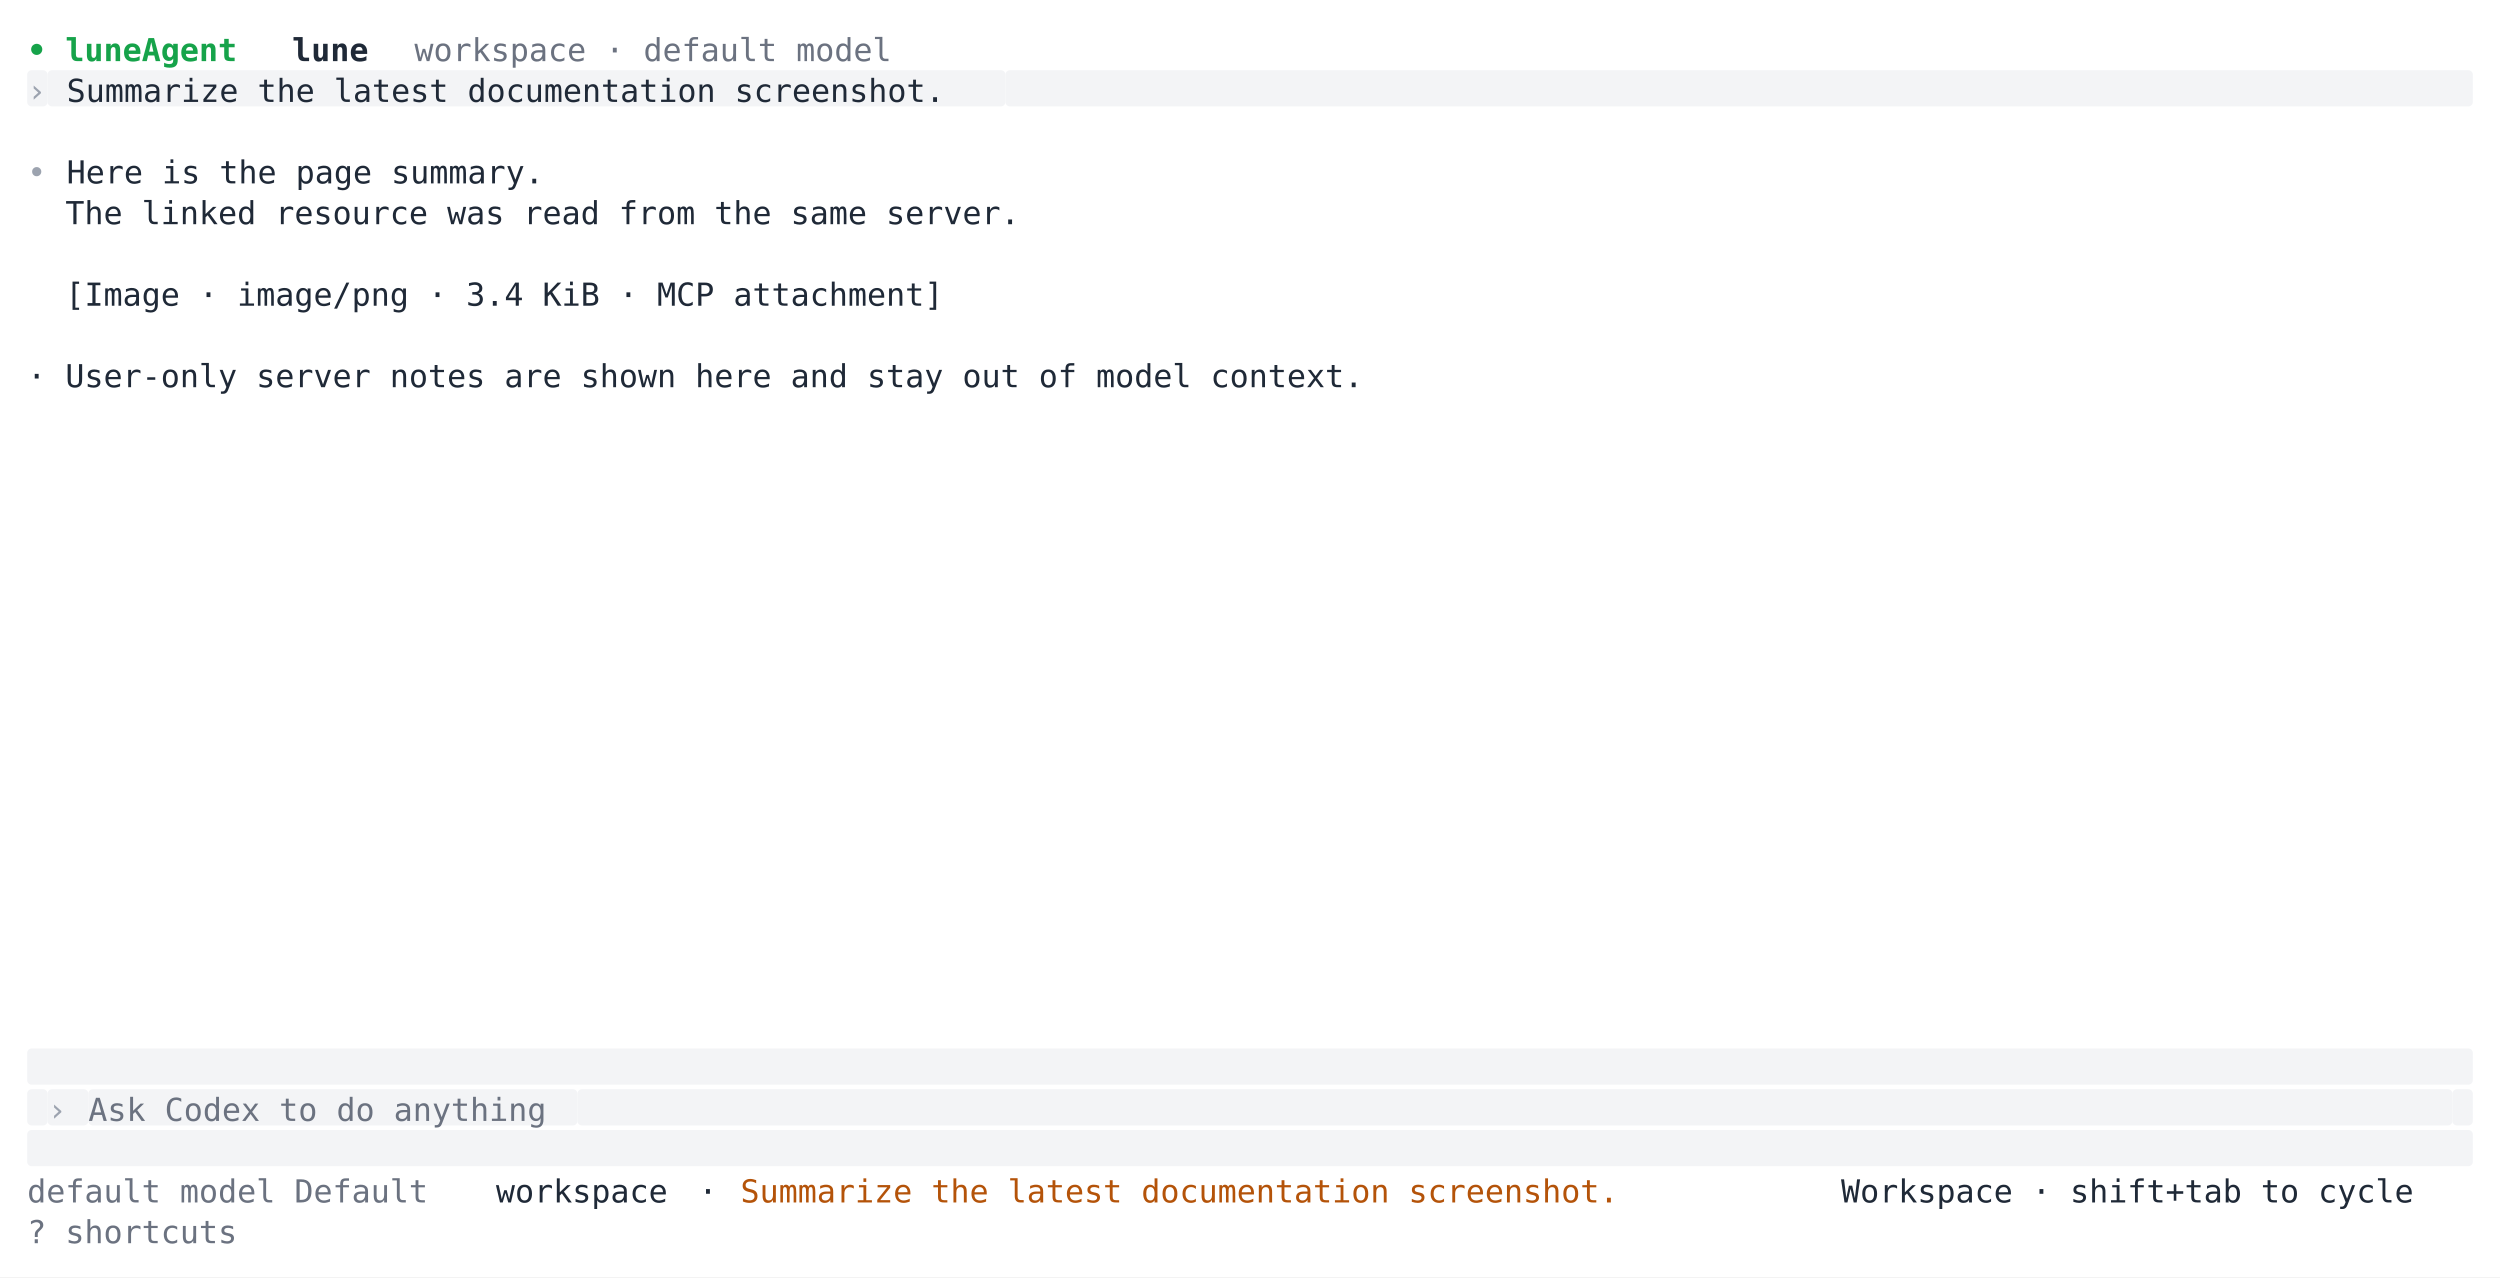
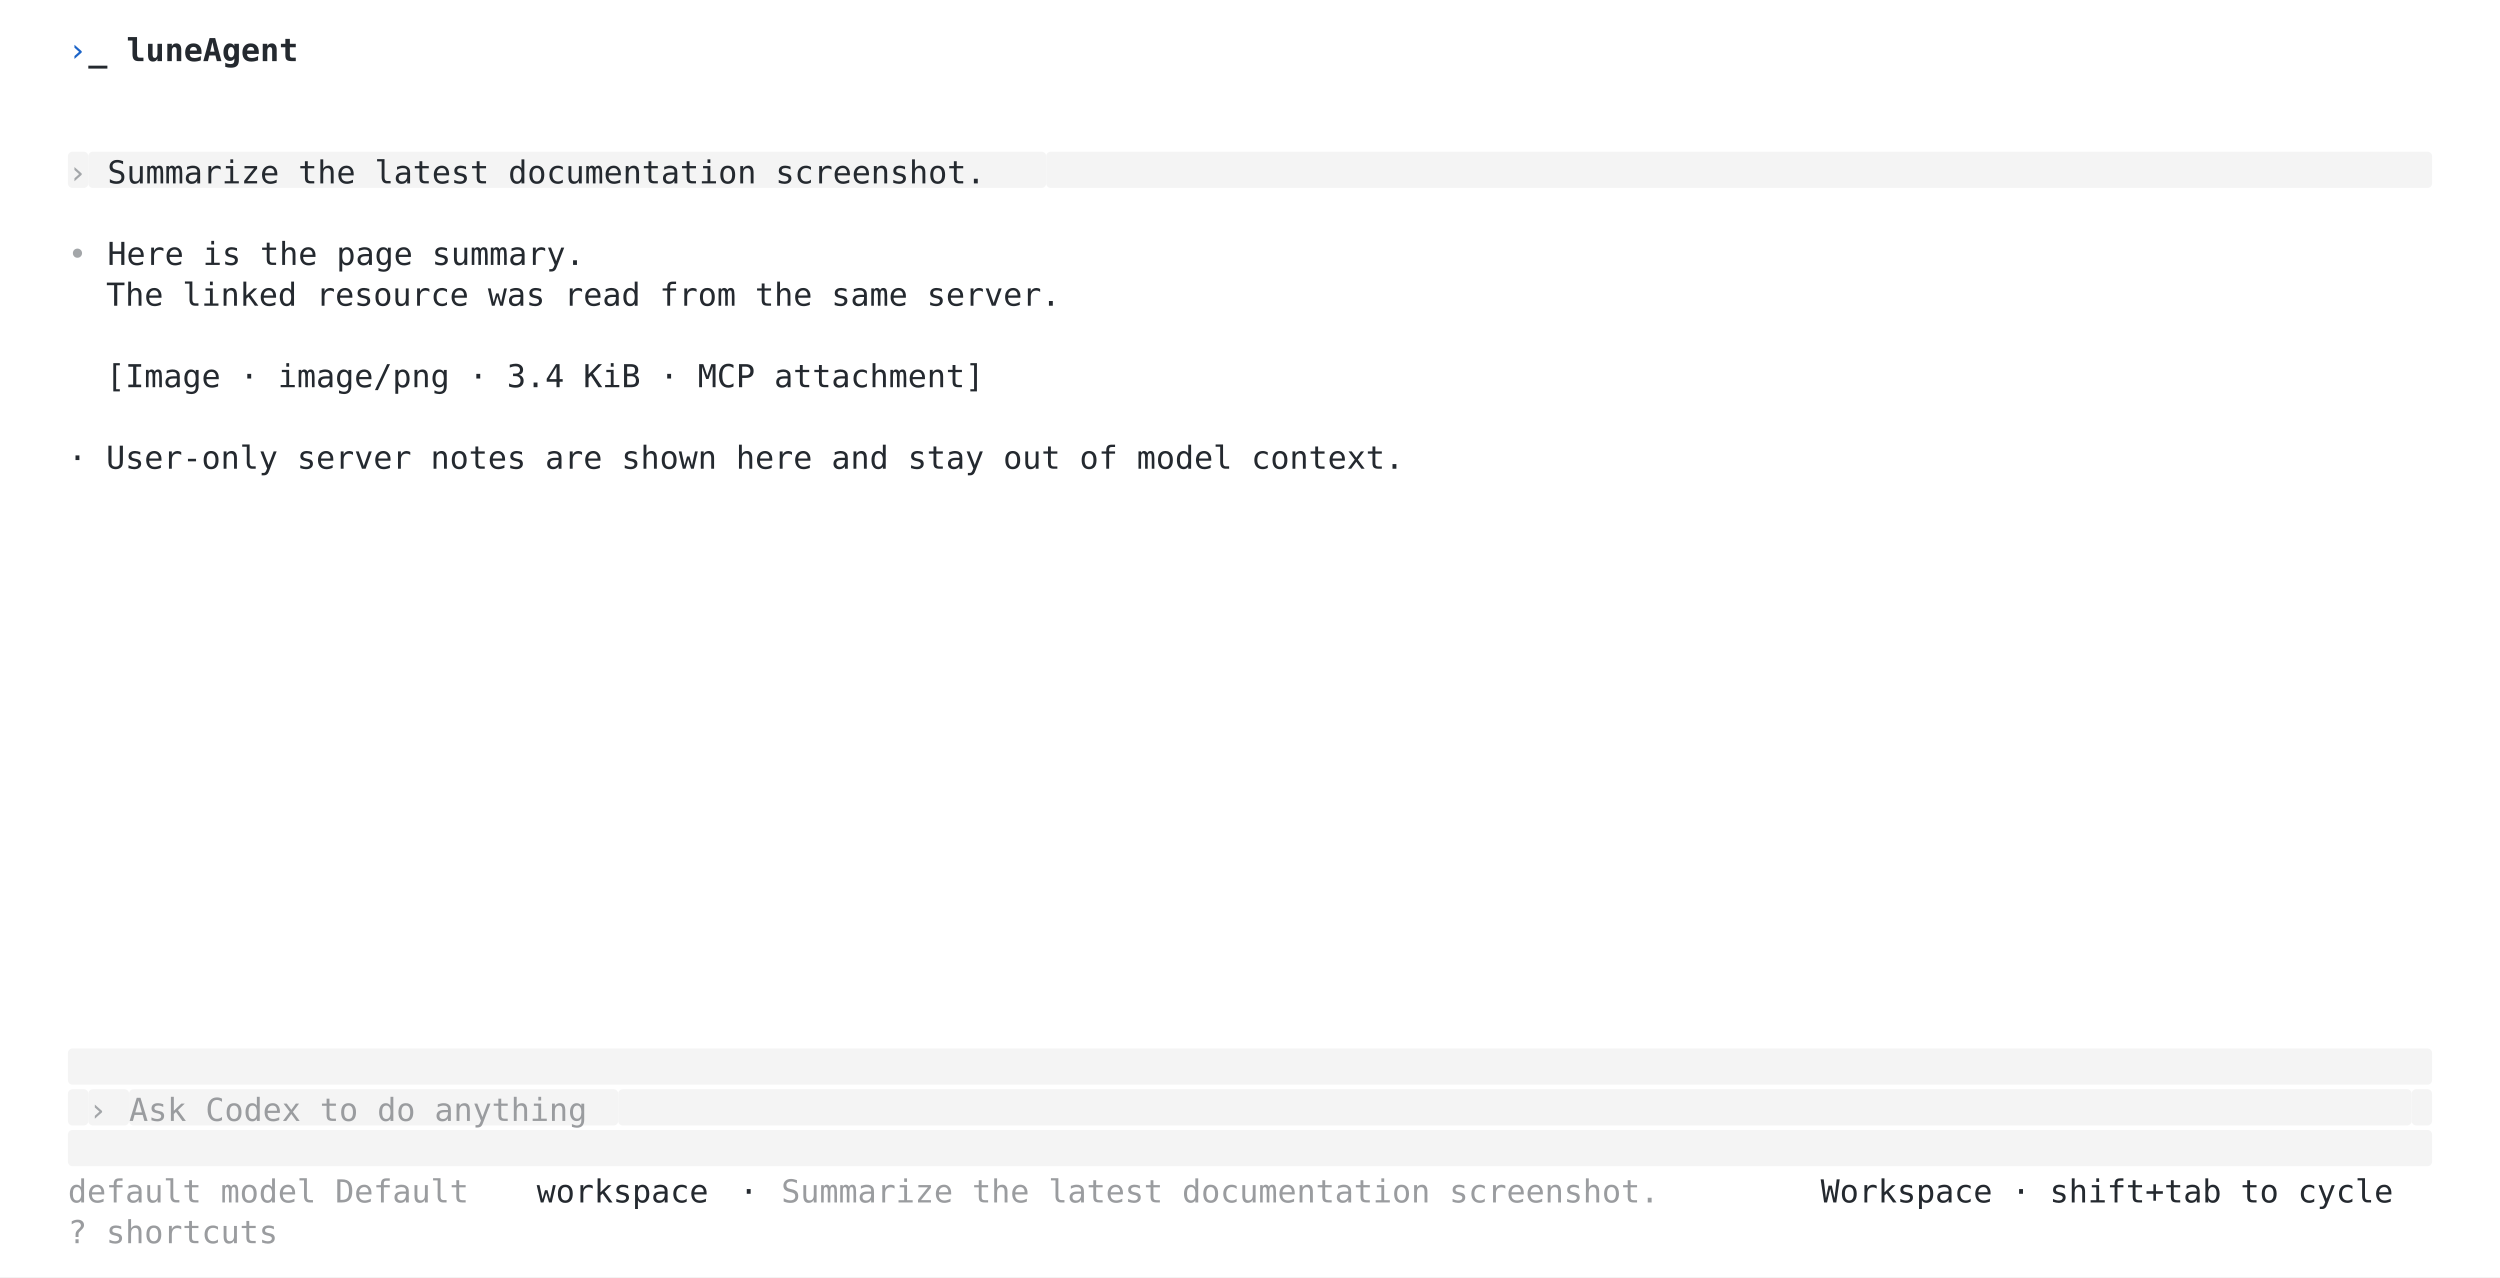
<svg xmlns="http://www.w3.org/2000/svg" width="1104" height="564" viewBox="0 0 1104 564">
  <rect width="100%" height="100%" fill="#ffffff" />
-   <text xml:space="preserve" x="12" y="27" fill="#16a34a" font-family="Cascadia Mono, Consolas, monospace" font-size="14" font-weight="bold">• luneAgent</text>
-   <text xml:space="preserve" x="111" y="27" fill="#1F2937" font-family="Cascadia Mono, Consolas, monospace" font-size="14">  </text>
-   <text xml:space="preserve" x="129" y="27" fill="#1f2937" font-family="Cascadia Mono, Consolas, monospace" font-size="14" font-weight="bold">lune</text>
-   <text xml:space="preserve" x="165" y="27" fill="#1F2937" font-family="Cascadia Mono, Consolas, monospace" font-size="14">  </text>
-   <text xml:space="preserve" x="183" y="27" fill="#6b7280" font-family="Cascadia Mono, Consolas, monospace" font-size="14">workspace · default model</text>
-   <text xml:space="preserve" x="408" y="27" fill="#1F2937" font-family="Cascadia Mono, Consolas, monospace" font-size="14">                                                                            </text>
-   <rect x="12" y="31" width="9" height="16" rx="2" fill="#f3f4f6" />
-   <text xml:space="preserve" x="12" y="45" fill="#9ca3af" font-family="Cascadia Mono, Consolas, monospace" font-size="14">›</text>
-   <rect x="21" y="31" width="423" height="16" rx="2" fill="#f3f4f6" />
-   <text xml:space="preserve" x="21" y="45" fill="#1f2937" font-family="Cascadia Mono, Consolas, monospace" font-size="14"> Summarize the latest documentation screenshot.</text>
-   <rect x="444" y="31" width="648" height="16" rx="2" fill="#f3f4f6" />
-   <text xml:space="preserve" x="444" y="45" fill="#1F2937" font-family="Cascadia Mono, Consolas, monospace" font-size="14">                                                                        </text>
-   <text xml:space="preserve" x="12" y="63" fill="#1F2937" font-family="Cascadia Mono, Consolas, monospace" font-size="14">                                                                                                                        </text>
-   <text xml:space="preserve" x="12" y="81" fill="#9ca3af" font-family="Cascadia Mono, Consolas, monospace" font-size="14">•</text>
-   <text xml:space="preserve" x="21" y="81" fill="#1f2937" font-family="Cascadia Mono, Consolas, monospace" font-size="14"> Here is the page summary.</text>
-   <text xml:space="preserve" x="255" y="81" fill="#1F2937" font-family="Cascadia Mono, Consolas, monospace" font-size="14">                                                                                             </text>
-   <text xml:space="preserve" x="12" y="99" fill="#1f2937" font-family="Cascadia Mono, Consolas, monospace" font-size="14">  The linked resource was read from the same server.</text>
-   <text xml:space="preserve" x="480" y="99" fill="#1F2937" font-family="Cascadia Mono, Consolas, monospace" font-size="14">                                                                    </text>
-   <text xml:space="preserve" x="12" y="117" fill="#1F2937" font-family="Cascadia Mono, Consolas, monospace" font-size="14">                                                                                                                        </text>
-   <text xml:space="preserve" x="12" y="135" fill="#1f2937" font-family="Cascadia Mono, Consolas, monospace" font-size="14">  [Image · image/png · 3.4 KiB · MCP attachment]</text>
-   <text xml:space="preserve" x="444" y="135" fill="#1F2937" font-family="Cascadia Mono, Consolas, monospace" font-size="14">                                                                        </text>
-   <text xml:space="preserve" x="12" y="153" fill="#1F2937" font-family="Cascadia Mono, Consolas, monospace" font-size="14">                                                                                                                        </text>
-   <text xml:space="preserve" x="12" y="171" fill="#1f2937" font-family="Cascadia Mono, Consolas, monospace" font-size="14">· User-only server notes are shown here and stay out of model context.</text>
-   <text xml:space="preserve" x="642" y="171" fill="#1F2937" font-family="Cascadia Mono, Consolas, monospace" font-size="14">                                                  </text>
-   <text xml:space="preserve" x="12" y="189" fill="#1F2937" font-family="Cascadia Mono, Consolas, monospace" font-size="14">                                                                                                                        </text>
-   <text xml:space="preserve" x="12" y="207" fill="#1F2937" font-family="Cascadia Mono, Consolas, monospace" font-size="14">                                                                                                                        </text>
-   <text xml:space="preserve" x="12" y="225" fill="#1F2937" font-family="Cascadia Mono, Consolas, monospace" font-size="14">                                                                                                                        </text>
-   <text xml:space="preserve" x="12" y="243" fill="#1F2937" font-family="Cascadia Mono, Consolas, monospace" font-size="14">                                                                                                                        </text>
-   <text xml:space="preserve" x="12" y="261" fill="#1F2937" font-family="Cascadia Mono, Consolas, monospace" font-size="14">                                                                                                                        </text>
-   <text xml:space="preserve" x="12" y="279" fill="#1F2937" font-family="Cascadia Mono, Consolas, monospace" font-size="14">                                                                                                                        </text>
-   <text xml:space="preserve" x="12" y="297" fill="#1F2937" font-family="Cascadia Mono, Consolas, monospace" font-size="14">                                                                                                                        </text>
-   <text xml:space="preserve" x="12" y="315" fill="#1F2937" font-family="Cascadia Mono, Consolas, monospace" font-size="14">                                                                                                                        </text>
-   <text xml:space="preserve" x="12" y="333" fill="#1F2937" font-family="Cascadia Mono, Consolas, monospace" font-size="14">                                                                                                                        </text>
-   <text xml:space="preserve" x="12" y="351" fill="#1F2937" font-family="Cascadia Mono, Consolas, monospace" font-size="14">                                                                                                                        </text>
-   <text xml:space="preserve" x="12" y="369" fill="#1F2937" font-family="Cascadia Mono, Consolas, monospace" font-size="14">                                                                                                                        </text>
-   <text xml:space="preserve" x="12" y="387" fill="#1F2937" font-family="Cascadia Mono, Consolas, monospace" font-size="14">                                                                                                                        </text>
-   <text xml:space="preserve" x="12" y="405" fill="#1F2937" font-family="Cascadia Mono, Consolas, monospace" font-size="14">                                                                                                                        </text>
-   <text xml:space="preserve" x="12" y="423" fill="#1F2937" font-family="Cascadia Mono, Consolas, monospace" font-size="14">                                                                                                                        </text>
-   <text xml:space="preserve" x="12" y="441" fill="#1F2937" font-family="Cascadia Mono, Consolas, monospace" font-size="14">                                                                                                                        </text>
-   <text xml:space="preserve" x="12" y="459" fill="#1F2937" font-family="Cascadia Mono, Consolas, monospace" font-size="14">                                                                                                                        </text>
-   <rect x="12" y="463" width="1080" height="16" rx="2" fill="#f3f4f6" />
-   <text xml:space="preserve" x="12" y="477" fill="#1F2937" font-family="Cascadia Mono, Consolas, monospace" font-size="14">                                                                                                                        </text>
-   <rect x="12" y="481" width="9" height="16" rx="2" fill="#f3f4f6" />
-   <text xml:space="preserve" x="12" y="495" fill="#1F2937" font-family="Cascadia Mono, Consolas, monospace" font-size="14"> </text>
-   <rect x="21" y="481" width="18" height="16" rx="2" fill="#f3f4f6" />
-   <text xml:space="preserve" x="21" y="495" fill="#9ca3af" font-family="Cascadia Mono, Consolas, monospace" font-size="14">› </text>
-   <rect x="39" y="481" width="216" height="16" rx="2" fill="#f3f4f6" />
-   <text xml:space="preserve" x="39" y="495" fill="#6b7280" font-family="Cascadia Mono, Consolas, monospace" font-size="14">Ask Codex to do anything</text>
-   <rect x="255" y="481" width="828" height="16" rx="2" fill="#f3f4f6" />
-   <text xml:space="preserve" x="255" y="495" fill="#1f2937" font-family="Cascadia Mono, Consolas, monospace" font-size="14">                                                                                            </text>
-   <rect x="1083" y="481" width="9" height="16" rx="2" fill="#f3f4f6" />
-   <text xml:space="preserve" x="1083" y="495" fill="#1F2937" font-family="Cascadia Mono, Consolas, monospace" font-size="14"> </text>
-   <rect x="12" y="499" width="1080" height="16" rx="2" fill="#f3f4f6" />
-   <text xml:space="preserve" x="12" y="513" fill="#1F2937" font-family="Cascadia Mono, Consolas, monospace" font-size="14">                                                                                                                        </text>
-   <text xml:space="preserve" x="12" y="531" fill="#6b7280" font-family="Cascadia Mono, Consolas, monospace" font-size="14">default model Default</text>
-   <text xml:space="preserve" x="201" y="531" fill="#1F2937" font-family="Cascadia Mono, Consolas, monospace" font-size="14">  </text>
-   <text xml:space="preserve" x="219" y="531" fill="#1f2937" font-family="Cascadia Mono, Consolas, monospace" font-size="14">workspace</text>
-   <text xml:space="preserve" x="300" y="531" fill="#1F2937" font-family="Cascadia Mono, Consolas, monospace" font-size="14"> · </text>
-   <text xml:space="preserve" x="327" y="531" fill="#b45309" font-family="Cascadia Mono, Consolas, monospace" font-size="14">Summarize the latest documentation screenshot.</text>
-   <text xml:space="preserve" x="741" y="531" fill="#1F2937" font-family="Cascadia Mono, Consolas, monospace" font-size="14">        </text>
-   <text xml:space="preserve" x="813" y="531" fill="#1f2937" font-family="Cascadia Mono, Consolas, monospace" font-size="14">Workspace · shift+tab to cycle</text>
-   <text xml:space="preserve" x="1083" y="531" fill="#1F2937" font-family="Cascadia Mono, Consolas, monospace" font-size="14"> </text>
-   <text xml:space="preserve" x="12" y="549" fill="#6b7280" font-family="Cascadia Mono, Consolas, monospace" font-size="14">? shortcuts</text>
-   <text xml:space="preserve" x="111" y="549" fill="#1F2937" font-family="Cascadia Mono, Consolas, monospace" font-size="14">                                                                                                             </text>
+   <text xml:space="preserve" x="12" y="27" fill="#24292F" font-family="Cascadia Mono, Consolas, monospace" font-size="14">  </text>
+   <text xml:space="preserve" x="30" y="27" fill="#1c64c8" font-family="Cascadia Mono, Consolas, monospace" font-size="14">›</text>
+   <text xml:space="preserve" x="39" y="27" fill="#24292f" font-family="Cascadia Mono, Consolas, monospace" font-size="14" font-weight="bold">_ luneAgent</text>
+   <text xml:space="preserve" x="138" y="27" fill="#24292F" font-family="Cascadia Mono, Consolas, monospace" font-size="14">                                                                                                        </text>
+   <text xml:space="preserve" x="12" y="45" fill="#24292F" font-family="Cascadia Mono, Consolas, monospace" font-size="14">  </text>
+   <text xml:space="preserve" x="30" y="45" fill="#9a9c9f" font-family="Cascadia Mono, Consolas, monospace" font-size="14">   </text>
+   <text xml:space="preserve" x="57" y="45" fill="#24292F" font-family="Cascadia Mono, Consolas, monospace" font-size="14">                                                                                                                 </text>
+   <text xml:space="preserve" x="12" y="63" fill="#24292F" font-family="Cascadia Mono, Consolas, monospace" font-size="14">                                                                                                                      </text>
+   <text xml:space="preserve" x="12" y="81" fill="#24292F" font-family="Cascadia Mono, Consolas, monospace" font-size="14">  </text>
+   <rect x="30" y="67" width="9" height="16" rx="2" fill="#f4f4f4" />
+   <text xml:space="preserve" x="30" y="81" fill="#a3a6a9" font-family="Cascadia Mono, Consolas, monospace" font-size="14">›</text>
+   <rect x="39" y="67" width="423" height="16" rx="2" fill="#f4f4f4" />
+   <text xml:space="preserve" x="39" y="81" fill="#24292f" font-family="Cascadia Mono, Consolas, monospace" font-size="14"> Summarize the latest documentation screenshot.</text>
+   <rect x="462" y="67" width="612" height="16" rx="2" fill="#f4f4f4" />
+   <text xml:space="preserve" x="462" y="81" fill="#24292F" font-family="Cascadia Mono, Consolas, monospace" font-size="14">                                                                    </text>
+   <text xml:space="preserve" x="12" y="99" fill="#24292F" font-family="Cascadia Mono, Consolas, monospace" font-size="14">                                                                                                                      </text>
+   <text xml:space="preserve" x="12" y="117" fill="#24292F" font-family="Cascadia Mono, Consolas, monospace" font-size="14">  </text>
+   <text xml:space="preserve" x="30" y="117" fill="#a3a6a9" font-family="Cascadia Mono, Consolas, monospace" font-size="14">•</text>
+   <text xml:space="preserve" x="39" y="117" fill="#24292f" font-family="Cascadia Mono, Consolas, monospace" font-size="14"> Here is the page summary.</text>
+   <text xml:space="preserve" x="273" y="117" fill="#24292F" font-family="Cascadia Mono, Consolas, monospace" font-size="14">                                                                                         </text>
+   <text xml:space="preserve" x="12" y="135" fill="#24292F" font-family="Cascadia Mono, Consolas, monospace" font-size="14">  </text>
+   <text xml:space="preserve" x="30" y="135" fill="#24292f" font-family="Cascadia Mono, Consolas, monospace" font-size="14">  The linked resource was read from the same server.</text>
+   <text xml:space="preserve" x="498" y="135" fill="#24292F" font-family="Cascadia Mono, Consolas, monospace" font-size="14">                                                                </text>
+   <text xml:space="preserve" x="12" y="153" fill="#24292F" font-family="Cascadia Mono, Consolas, monospace" font-size="14">  </text>
+   <text xml:space="preserve" x="30" y="153" fill="#24292f" font-family="Cascadia Mono, Consolas, monospace" font-size="14">  </text>
+   <text xml:space="preserve" x="48" y="153" fill="#24292F" font-family="Cascadia Mono, Consolas, monospace" font-size="14">                                                                                                                  </text>
+   <text xml:space="preserve" x="12" y="171" fill="#24292F" font-family="Cascadia Mono, Consolas, monospace" font-size="14">  </text>
+   <text xml:space="preserve" x="30" y="171" fill="#24292f" font-family="Cascadia Mono, Consolas, monospace" font-size="14">  [Image · image/png · 3.4 KiB · MCP attachment]</text>
+   <text xml:space="preserve" x="462" y="171" fill="#24292F" font-family="Cascadia Mono, Consolas, monospace" font-size="14">                                                                    </text>
+   <text xml:space="preserve" x="12" y="189" fill="#24292F" font-family="Cascadia Mono, Consolas, monospace" font-size="14">                                                                                                                      </text>
+   <text xml:space="preserve" x="12" y="207" fill="#24292F" font-family="Cascadia Mono, Consolas, monospace" font-size="14">  </text>
+   <text xml:space="preserve" x="30" y="207" fill="#24292f" font-family="Cascadia Mono, Consolas, monospace" font-size="14">· User-only server notes are shown here and stay out of model context.</text>
+   <text xml:space="preserve" x="660" y="207" fill="#24292F" font-family="Cascadia Mono, Consolas, monospace" font-size="14">                                              </text>
+   <text xml:space="preserve" x="12" y="225" fill="#24292F" font-family="Cascadia Mono, Consolas, monospace" font-size="14">                                                                                                                      </text>
+   <text xml:space="preserve" x="12" y="243" fill="#24292F" font-family="Cascadia Mono, Consolas, monospace" font-size="14">                                                                                                                      </text>
+   <text xml:space="preserve" x="12" y="261" fill="#24292F" font-family="Cascadia Mono, Consolas, monospace" font-size="14">                                                                                                                      </text>
+   <text xml:space="preserve" x="12" y="279" fill="#24292F" font-family="Cascadia Mono, Consolas, monospace" font-size="14">                                                                                                                      </text>
+   <text xml:space="preserve" x="12" y="297" fill="#24292F" font-family="Cascadia Mono, Consolas, monospace" font-size="14">                                                                                                                      </text>
+   <text xml:space="preserve" x="12" y="315" fill="#24292F" font-family="Cascadia Mono, Consolas, monospace" font-size="14">                                                                                                                      </text>
+   <text xml:space="preserve" x="12" y="333" fill="#24292F" font-family="Cascadia Mono, Consolas, monospace" font-size="14">                                                                                                                      </text>
+   <text xml:space="preserve" x="12" y="351" fill="#24292F" font-family="Cascadia Mono, Consolas, monospace" font-size="14">                                                                                                                      </text>
+   <text xml:space="preserve" x="12" y="369" fill="#24292F" font-family="Cascadia Mono, Consolas, monospace" font-size="14">                                                                                                                      </text>
+   <text xml:space="preserve" x="12" y="387" fill="#24292F" font-family="Cascadia Mono, Consolas, monospace" font-size="14">                                                                                                                      </text>
+   <text xml:space="preserve" x="12" y="405" fill="#24292F" font-family="Cascadia Mono, Consolas, monospace" font-size="14">                                                                                                                      </text>
+   <text xml:space="preserve" x="12" y="423" fill="#24292F" font-family="Cascadia Mono, Consolas, monospace" font-size="14">                                                                                                                      </text>
+   <text xml:space="preserve" x="12" y="441" fill="#24292F" font-family="Cascadia Mono, Consolas, monospace" font-size="14">                                                                                                                      </text>
+   <text xml:space="preserve" x="12" y="459" fill="#24292F" font-family="Cascadia Mono, Consolas, monospace" font-size="14">                                                                                                                      </text>
+   <text xml:space="preserve" x="12" y="477" fill="#24292F" font-family="Cascadia Mono, Consolas, monospace" font-size="14">  </text>
+   <rect x="30" y="463" width="1044" height="16" rx="2" fill="#f4f4f4" />
+   <text xml:space="preserve" x="30" y="477" fill="#24292F" font-family="Cascadia Mono, Consolas, monospace" font-size="14">                                                                                                                    </text>
+   <text xml:space="preserve" x="12" y="495" fill="#24292F" font-family="Cascadia Mono, Consolas, monospace" font-size="14">  </text>
+   <rect x="30" y="481" width="9" height="16" rx="2" fill="#f4f4f4" />
+   <text xml:space="preserve" x="30" y="495" fill="#24292F" font-family="Cascadia Mono, Consolas, monospace" font-size="14"> </text>
+   <rect x="39" y="481" width="18" height="16" rx="2" fill="#f4f4f4" />
+   <text xml:space="preserve" x="39" y="495" fill="#a3a6a9" font-family="Cascadia Mono, Consolas, monospace" font-size="14">› </text>
+   <rect x="57" y="481" width="216" height="16" rx="2" fill="#f4f4f4" />
+   <text xml:space="preserve" x="57" y="495" fill="#9a9c9f" font-family="Cascadia Mono, Consolas, monospace" font-size="14">Ask Codex to do anything</text>
+   <rect x="273" y="481" width="792" height="16" rx="2" fill="#f4f4f4" />
+   <text xml:space="preserve" x="273" y="495" fill="#24292f" font-family="Cascadia Mono, Consolas, monospace" font-size="14">                                                                                        </text>
+   <rect x="1065" y="481" width="9" height="16" rx="2" fill="#f4f4f4" />
+   <text xml:space="preserve" x="1065" y="495" fill="#24292F" font-family="Cascadia Mono, Consolas, monospace" font-size="14"> </text>
+   <text xml:space="preserve" x="12" y="513" fill="#24292F" font-family="Cascadia Mono, Consolas, monospace" font-size="14">  </text>
+   <rect x="30" y="499" width="1044" height="16" rx="2" fill="#f4f4f4" />
+   <text xml:space="preserve" x="30" y="513" fill="#24292F" font-family="Cascadia Mono, Consolas, monospace" font-size="14">                                                                                                                    </text>
+   <text xml:space="preserve" x="12" y="531" fill="#24292F" font-family="Cascadia Mono, Consolas, monospace" font-size="14">  </text>
+   <text xml:space="preserve" x="30" y="531" fill="#9a9c9f" font-family="Cascadia Mono, Consolas, monospace" font-size="14">default model Default</text>
+   <text xml:space="preserve" x="219" y="531" fill="#24292F" font-family="Cascadia Mono, Consolas, monospace" font-size="14">  </text>
+   <text xml:space="preserve" x="237" y="531" fill="#24292f" font-family="Cascadia Mono, Consolas, monospace" font-size="14">workspace</text>
+   <text xml:space="preserve" x="318" y="531" fill="#24292F" font-family="Cascadia Mono, Consolas, monospace" font-size="14"> · </text>
+   <text xml:space="preserve" x="345" y="531" fill="#9a9c9f" font-family="Cascadia Mono, Consolas, monospace" font-size="14">Summarize the latest documentation screenshot.</text>
+   <text xml:space="preserve" x="759" y="531" fill="#24292F" font-family="Cascadia Mono, Consolas, monospace" font-size="14">     </text>
+   <text xml:space="preserve" x="804" y="531" fill="#24292f" font-family="Cascadia Mono, Consolas, monospace" font-size="14">Workspace · shift+tab to cycle</text>
+   <text xml:space="preserve" x="12" y="549" fill="#24292F" font-family="Cascadia Mono, Consolas, monospace" font-size="14">  </text>
+   <text xml:space="preserve" x="30" y="549" fill="#9a9c9f" font-family="Cascadia Mono, Consolas, monospace" font-size="14">? shortcuts</text>
</svg>
